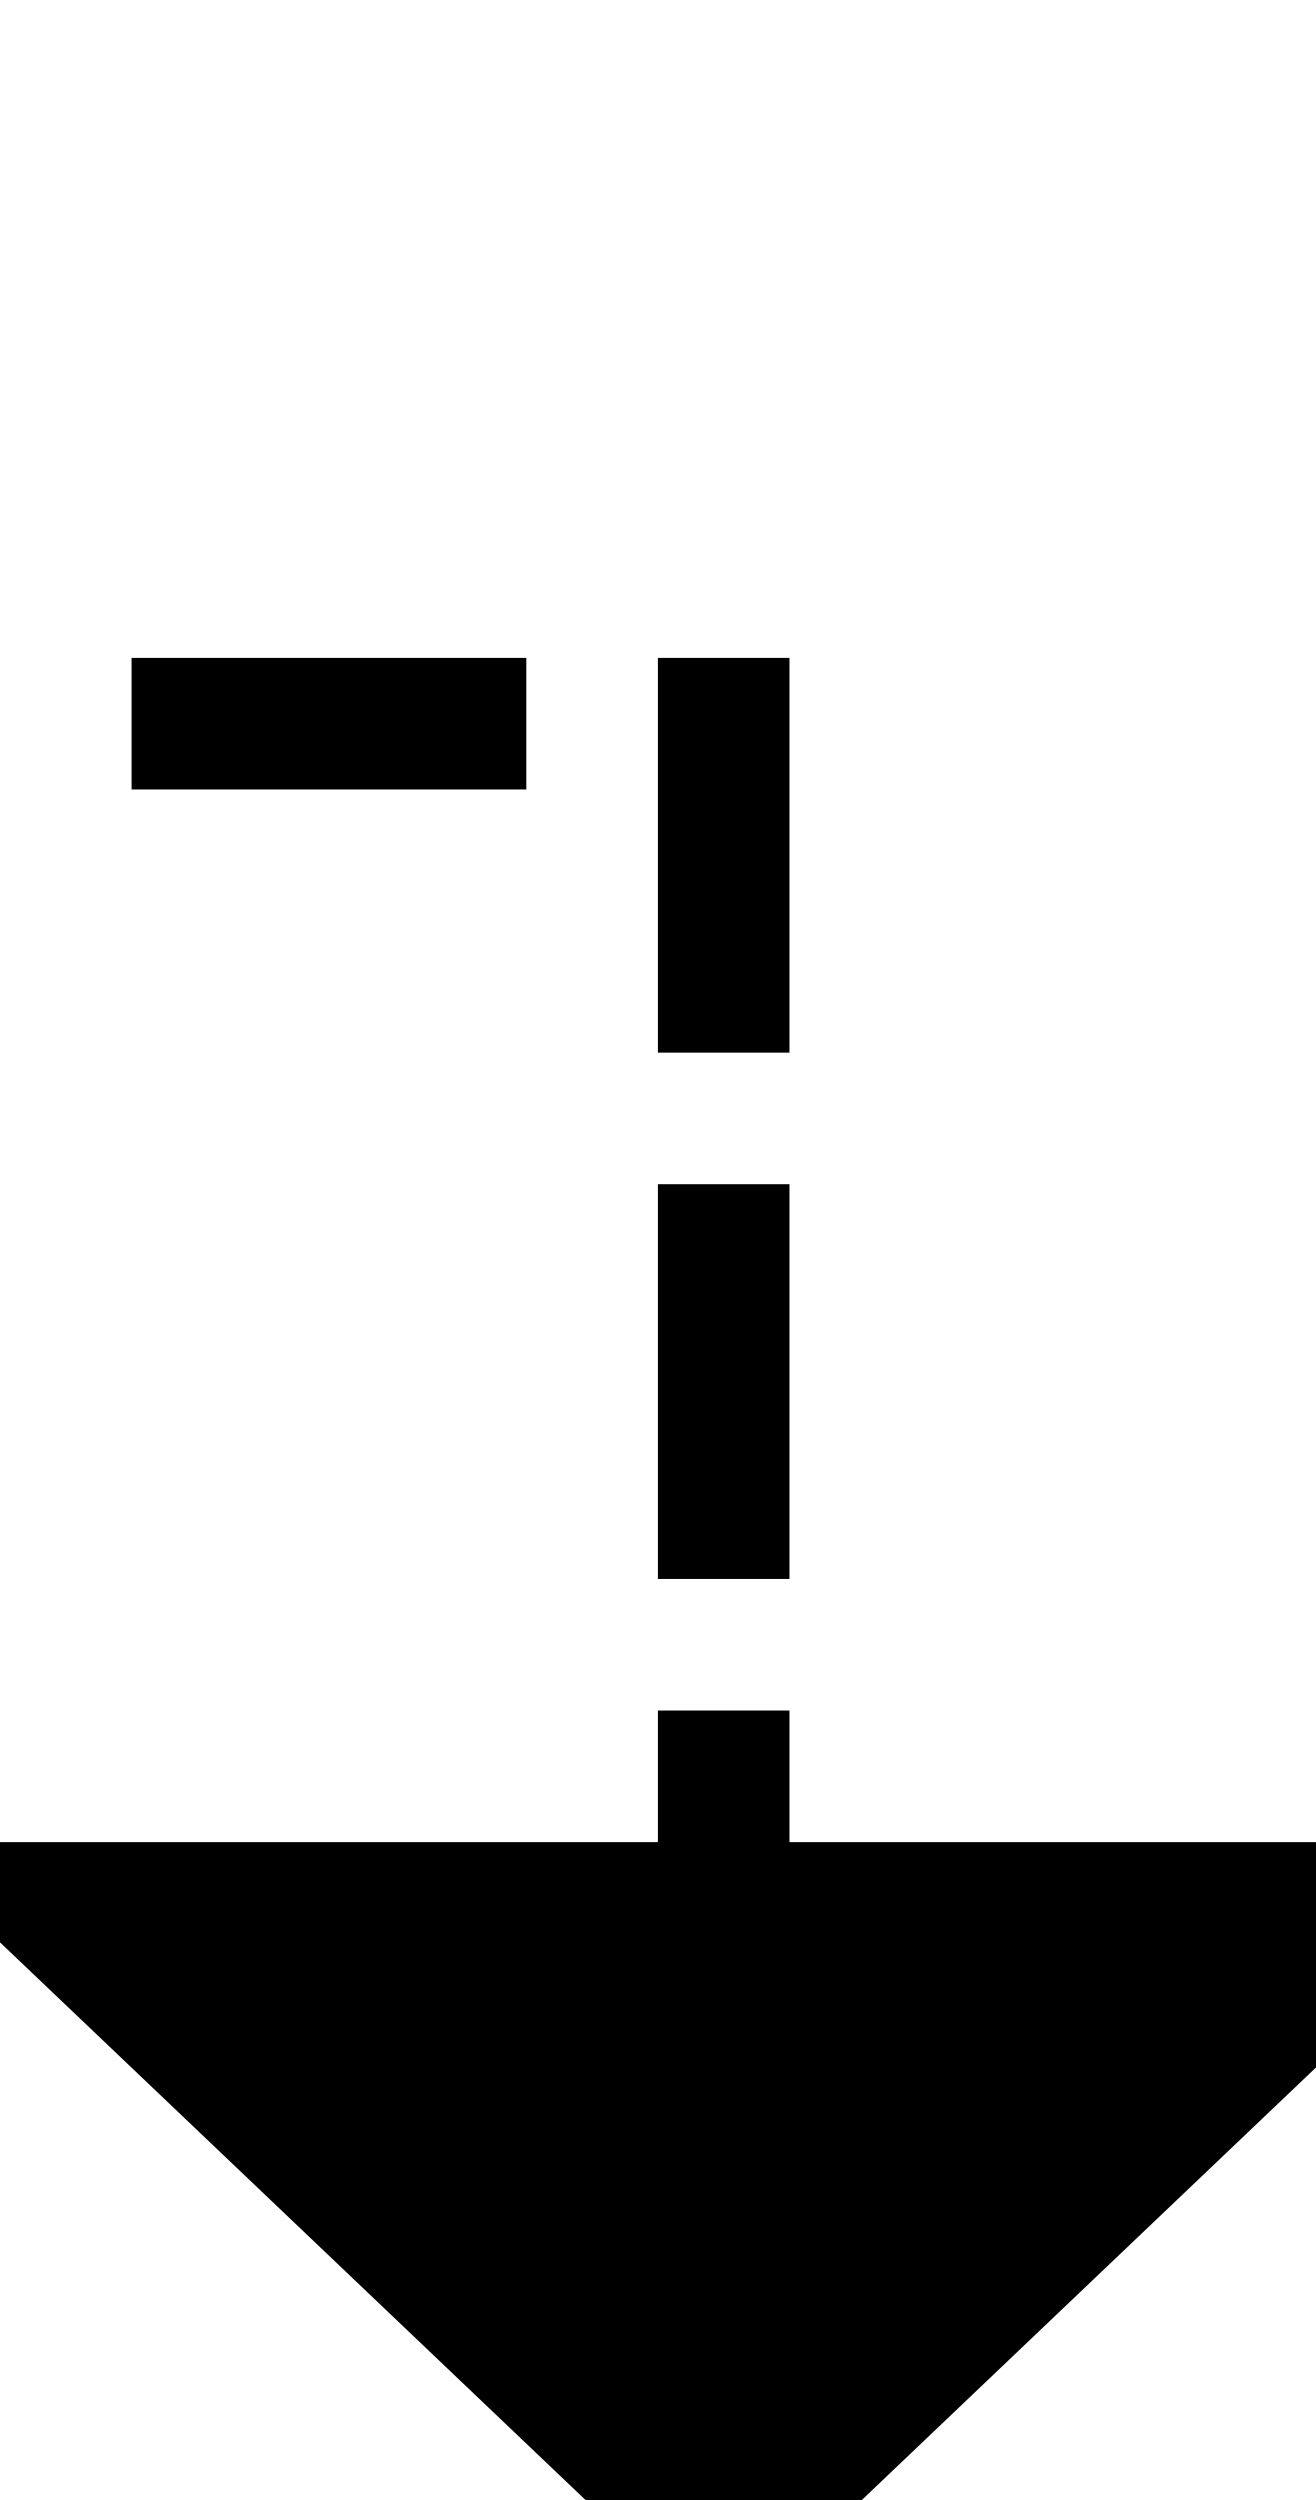
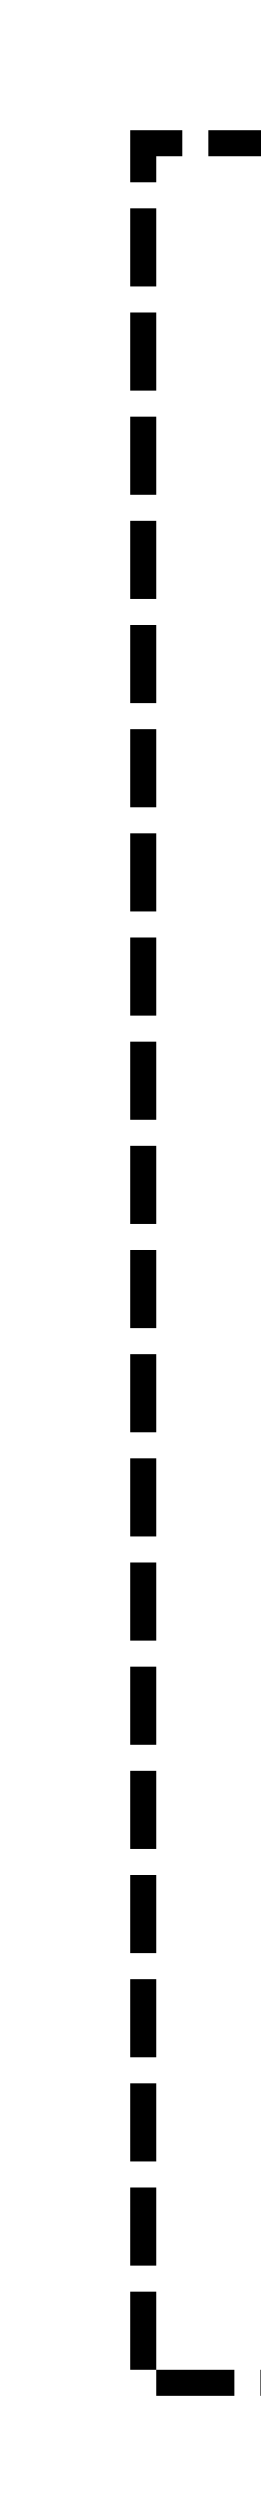
- <svg xmlns="http://www.w3.org/2000/svg" version="1.1" width="10px" height="19px" preserveAspectRatio="xMidYMin meet" viewBox="3055 6635  8 19">
-   <path d="M 2542.5 6629  L 2542.5 6640.5  L 3059.5 6640.5  L 3059.5 6650  " stroke-width="1" stroke-dasharray="3,1" stroke="#000000" fill="none" />
-   <path d="M 3053.2 6649  L 3059.5 6655  L 3065.8 6649  L 3053.2 6649  Z " fill-rule="nonzero" fill="#000000" stroke="none" />
+ <svg xmlns="http://www.w3.org/2000/svg" version="1.1" width="10px" height="96px" preserveAspectRatio="xMidYMin meet" viewBox="1806 5975  8 96">
+   <path d="M 1877.5 6054  L 1877.5 6066.5  L 1810.5 6066.5  L 1810.5 5980.5  L 1934.5 5980.5  L 1934.5 6075  " stroke-width="1" stroke-dasharray="3,1" stroke="#000000" fill="none" />
+   <path d="M 1928.2 6074  L 1934.5 6080  L 1940.8 6074  L 1928.2 6074  Z " fill-rule="nonzero" fill="#000000" stroke="none" />
</svg>
